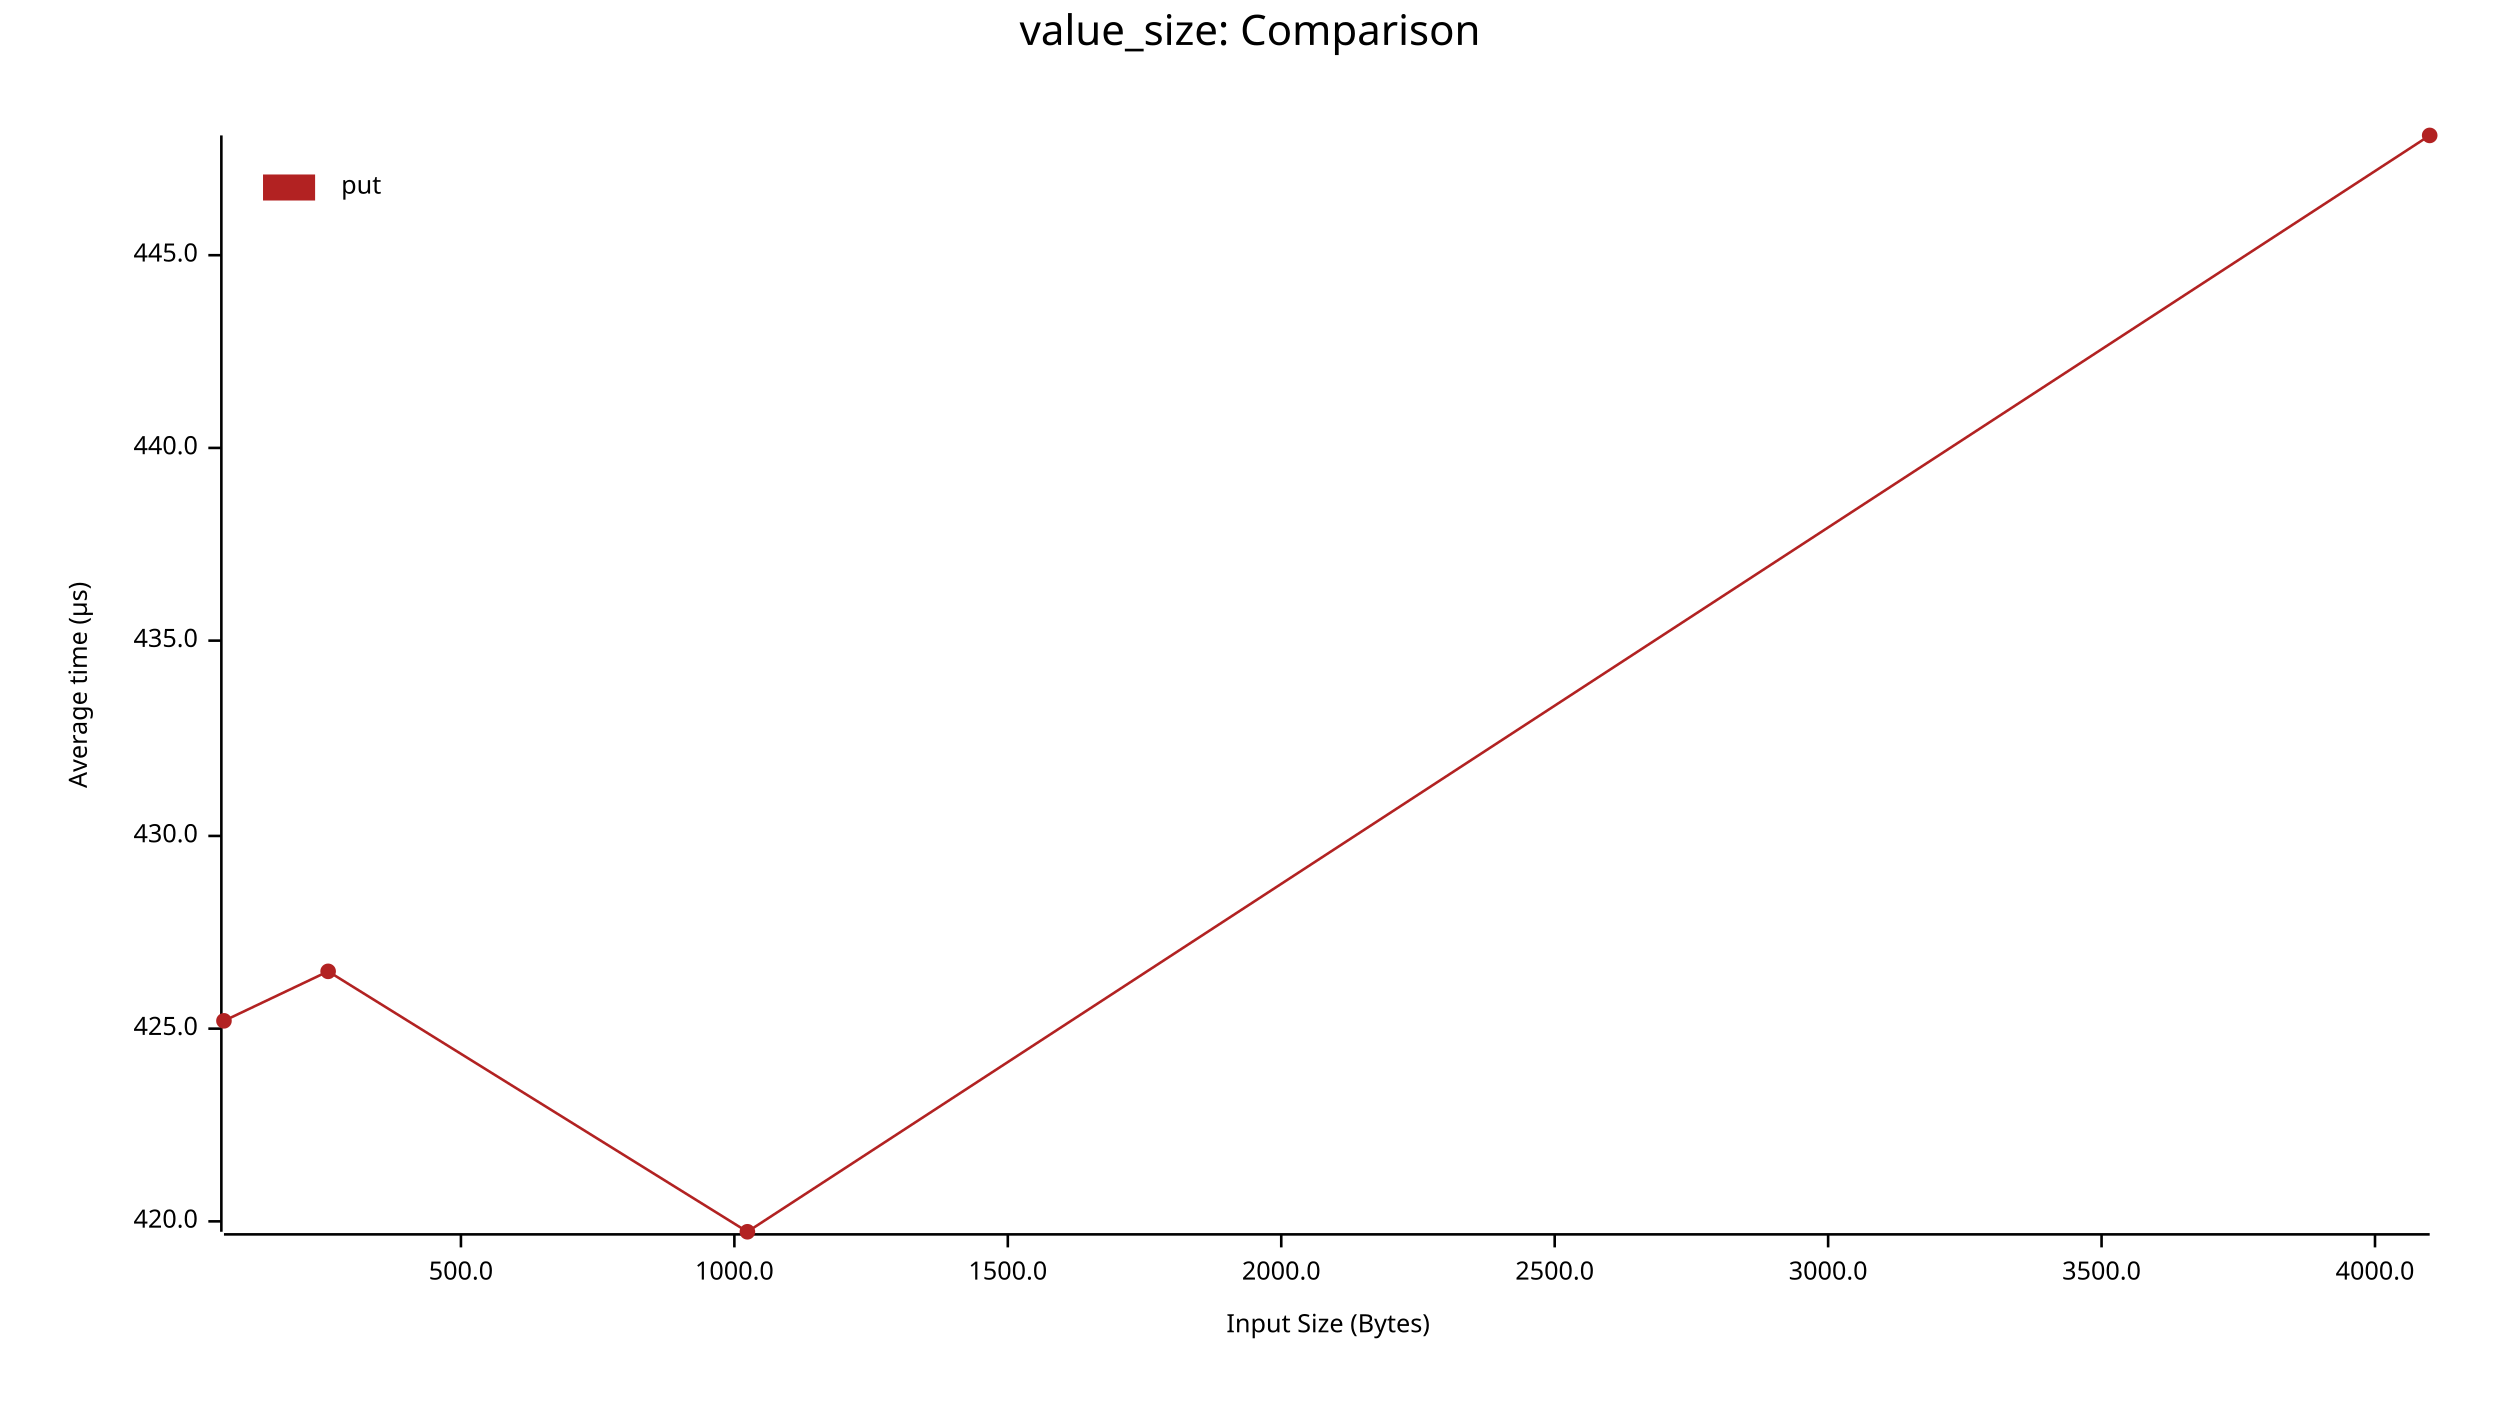
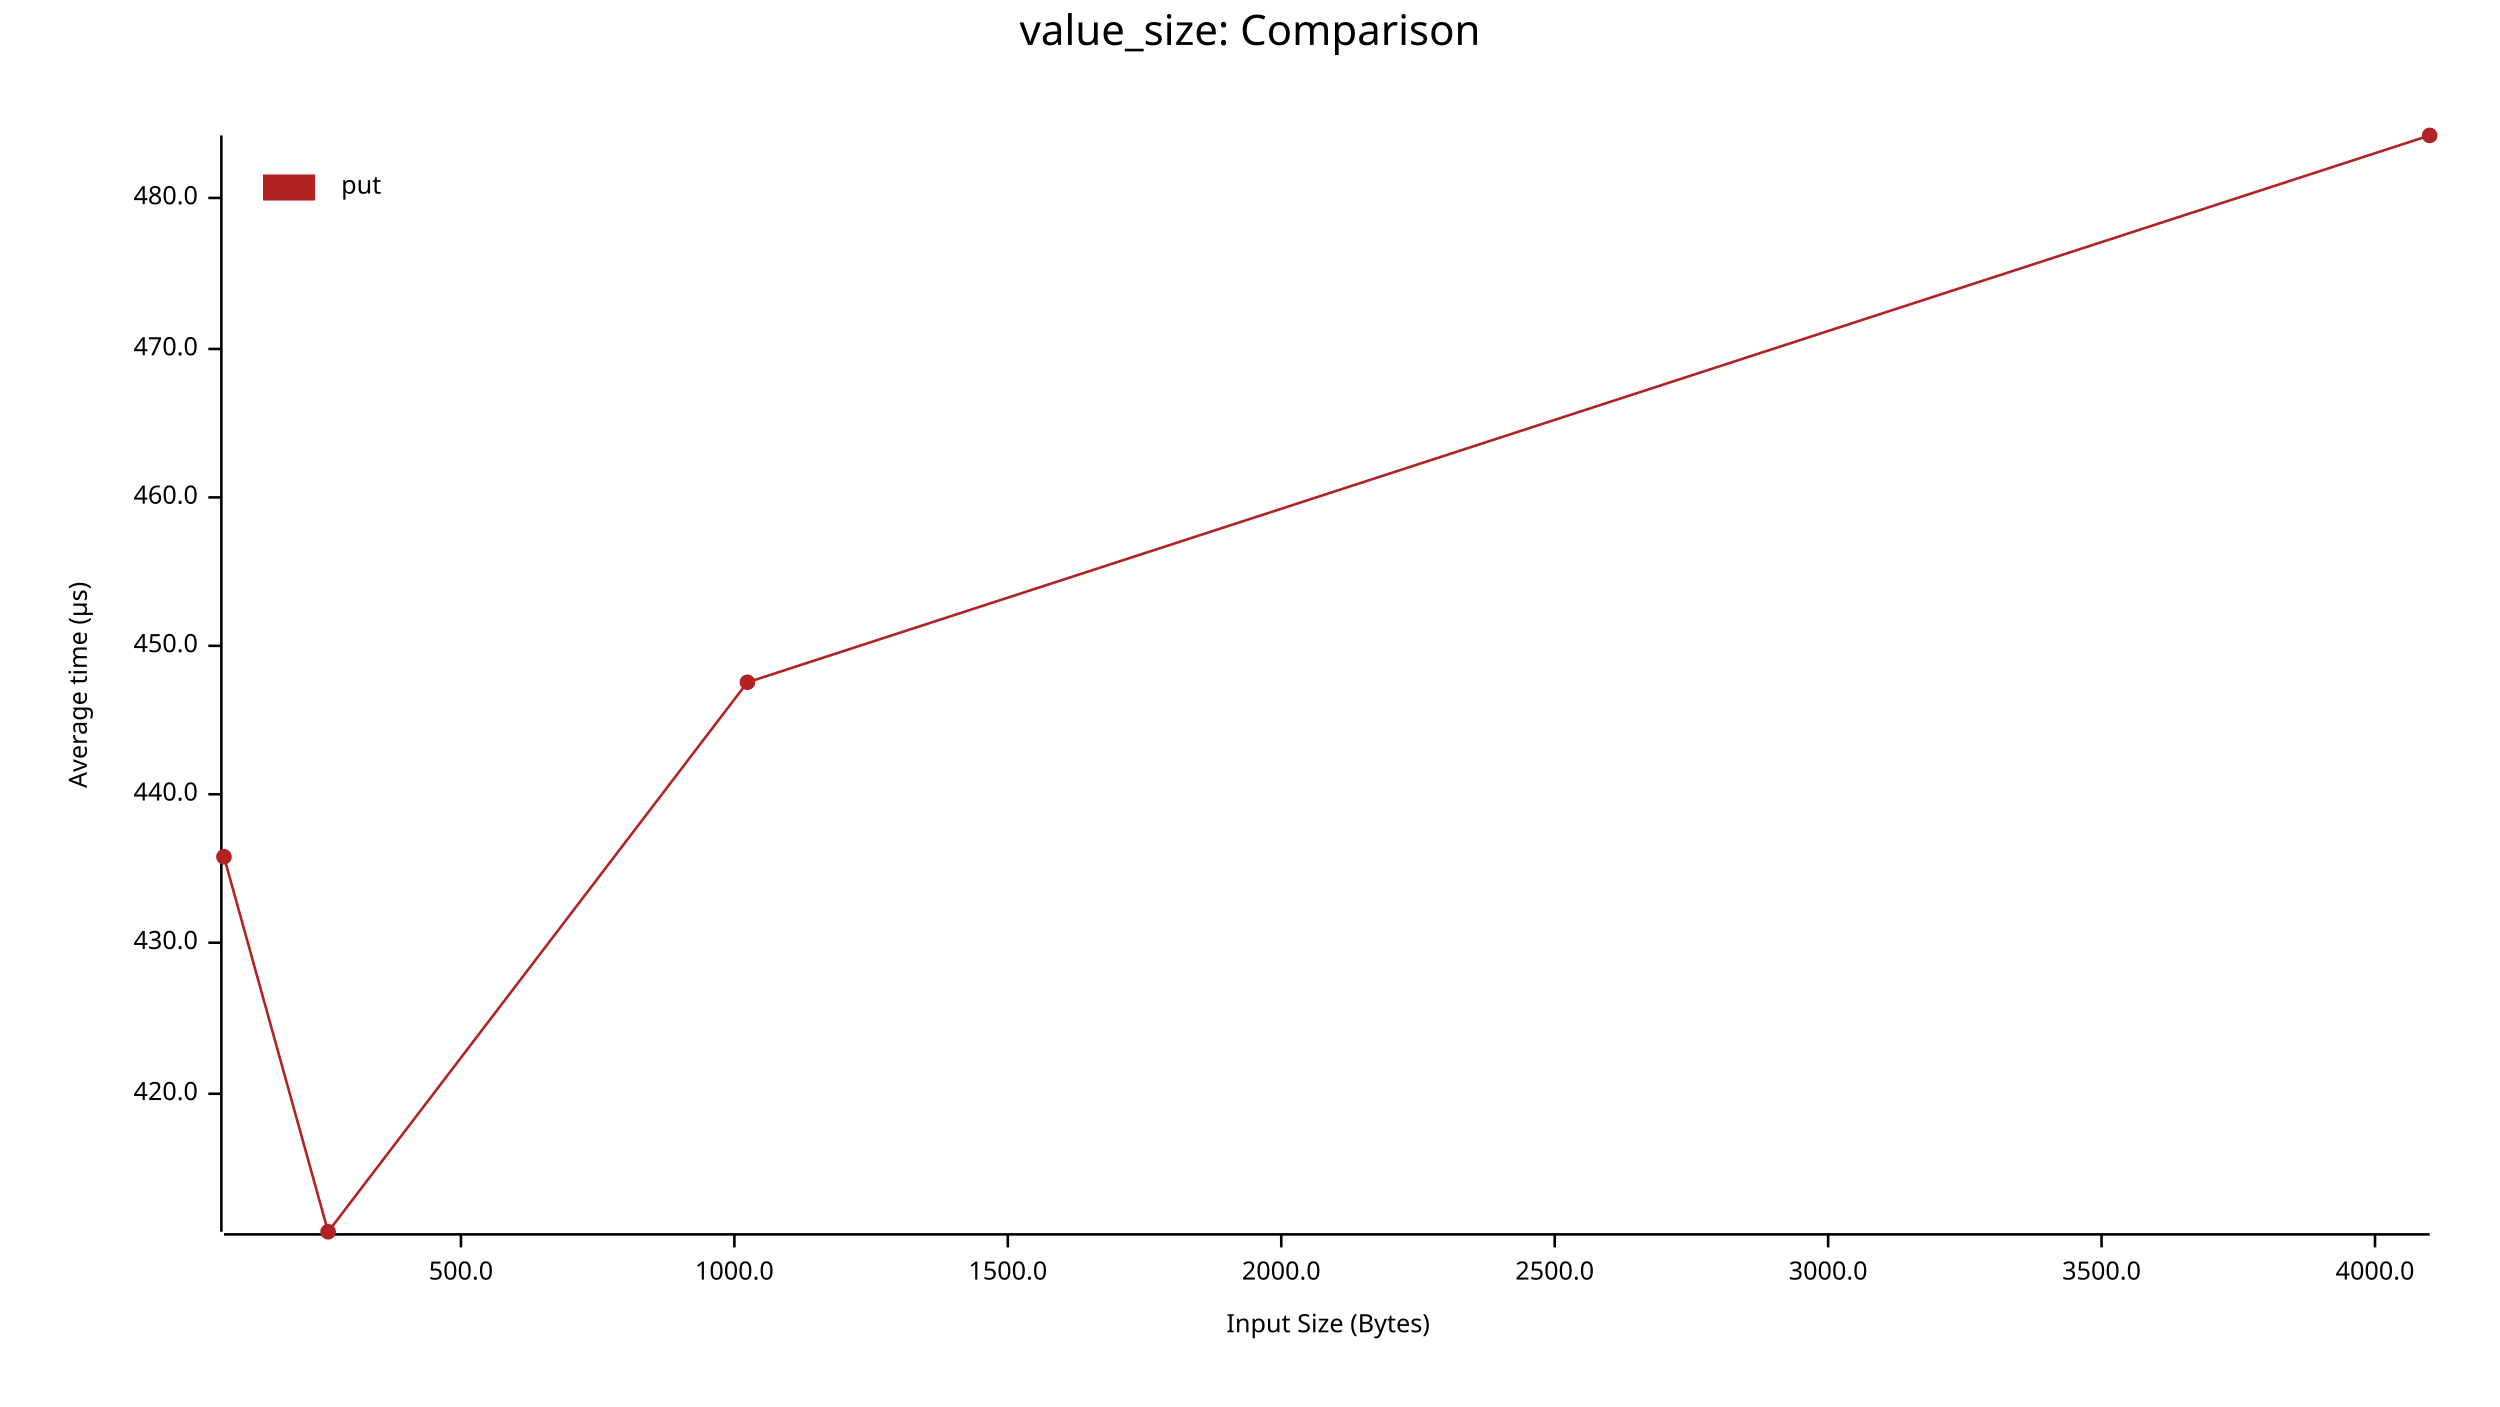
<svg xmlns="http://www.w3.org/2000/svg" width="960" height="540" viewBox="0 0 960 540">
  <text x="480" y="5" dy="0.76em" text-anchor="middle" font-family="sans-serif" font-size="16.129" opacity="1" fill="#000000">
value_size: Comparison
</text>
  <text x="26" y="263" dy="0.76em" text-anchor="middle" font-family="sans-serif" font-size="9.677" opacity="1" fill="#000000" transform="rotate(270, 26, 263)">
Average time (µs)
</text>
  <text x="510" y="514" dy="-0.5ex" text-anchor="middle" font-family="sans-serif" font-size="9.677" opacity="1" fill="#000000">
Input Size (Bytes)
</text>
  <polyline fill="none" opacity="1" stroke="#000000" stroke-width="1" points="85,52 85,473 " />
-   <text x="76" y="469" dy="0.5ex" text-anchor="end" font-family="sans-serif" font-size="9.677" opacity="1" fill="#000000">
+   <text x="76" y="420" dy="0.5ex" text-anchor="end" font-family="sans-serif" font-size="9.677" opacity="1" fill="#000000">
420.0
</text>
-   <polyline fill="none" opacity="1" stroke="#000000" stroke-width="1" points="80,469 85,469 " />
-   <text x="76" y="395" dy="0.5ex" text-anchor="end" font-family="sans-serif" font-size="9.677" opacity="1" fill="#000000">
- 425.0
- </text>
-   <polyline fill="none" opacity="1" stroke="#000000" stroke-width="1" points="80,395 85,395 " />
-   <text x="76" y="321" dy="0.5ex" text-anchor="end" font-family="sans-serif" font-size="9.677" opacity="1" fill="#000000">
+   <polyline fill="none" opacity="1" stroke="#000000" stroke-width="1" points="80,420 85,420 " />
+   <text x="76" y="362" dy="0.5ex" text-anchor="end" font-family="sans-serif" font-size="9.677" opacity="1" fill="#000000">
430.0
</text>
-   <polyline fill="none" opacity="1" stroke="#000000" stroke-width="1" points="80,321 85,321 " />
-   <text x="76" y="246" dy="0.5ex" text-anchor="end" font-family="sans-serif" font-size="9.677" opacity="1" fill="#000000">
- 435.0
- </text>
-   <polyline fill="none" opacity="1" stroke="#000000" stroke-width="1" points="80,246 85,246 " />
-   <text x="76" y="172" dy="0.5ex" text-anchor="end" font-family="sans-serif" font-size="9.677" opacity="1" fill="#000000">
+   <polyline fill="none" opacity="1" stroke="#000000" stroke-width="1" points="80,362 85,362 " />
+   <text x="76" y="305" dy="0.5ex" text-anchor="end" font-family="sans-serif" font-size="9.677" opacity="1" fill="#000000">
440.0
</text>
-   <polyline fill="none" opacity="1" stroke="#000000" stroke-width="1" points="80,172 85,172 " />
-   <text x="76" y="98" dy="0.5ex" text-anchor="end" font-family="sans-serif" font-size="9.677" opacity="1" fill="#000000">
- 445.0
+   <polyline fill="none" opacity="1" stroke="#000000" stroke-width="1" points="80,305 85,305 " />
+   <text x="76" y="248" dy="0.5ex" text-anchor="end" font-family="sans-serif" font-size="9.677" opacity="1" fill="#000000">
+ 450.0
</text>
-   <polyline fill="none" opacity="1" stroke="#000000" stroke-width="1" points="80,98 85,98 " />
+   <polyline fill="none" opacity="1" stroke="#000000" stroke-width="1" points="80,248 85,248 " />
+   <text x="76" y="191" dy="0.5ex" text-anchor="end" font-family="sans-serif" font-size="9.677" opacity="1" fill="#000000">
+ 460.0
+ </text>
+   <polyline fill="none" opacity="1" stroke="#000000" stroke-width="1" points="80,191 85,191 " />
+   <text x="76" y="134" dy="0.5ex" text-anchor="end" font-family="sans-serif" font-size="9.677" opacity="1" fill="#000000">
+ 470.0
+ </text>
+   <polyline fill="none" opacity="1" stroke="#000000" stroke-width="1" points="80,134 85,134 " />
+   <text x="76" y="76" dy="0.5ex" text-anchor="end" font-family="sans-serif" font-size="9.677" opacity="1" fill="#000000">
+ 480.0
+ </text>
+   <polyline fill="none" opacity="1" stroke="#000000" stroke-width="1" points="80,76 85,76 " />
  <polyline fill="none" opacity="1" stroke="#000000" stroke-width="1" points="86,474 933,474 " />
  <text x="177" y="484" dy="0.76em" text-anchor="middle" font-family="sans-serif" font-size="9.677" opacity="1" fill="#000000">
500.0
</text>
  <polyline fill="none" opacity="1" stroke="#000000" stroke-width="1" points="177,474 177,479 " />
  <text x="282" y="484" dy="0.76em" text-anchor="middle" font-family="sans-serif" font-size="9.677" opacity="1" fill="#000000">
1000.0
</text>
  <polyline fill="none" opacity="1" stroke="#000000" stroke-width="1" points="282,474 282,479 " />
  <text x="387" y="484" dy="0.76em" text-anchor="middle" font-family="sans-serif" font-size="9.677" opacity="1" fill="#000000">
1500.0
</text>
  <polyline fill="none" opacity="1" stroke="#000000" stroke-width="1" points="387,474 387,479 " />
  <text x="492" y="484" dy="0.76em" text-anchor="middle" font-family="sans-serif" font-size="9.677" opacity="1" fill="#000000">
2000.0
</text>
  <polyline fill="none" opacity="1" stroke="#000000" stroke-width="1" points="492,474 492,479 " />
  <text x="597" y="484" dy="0.76em" text-anchor="middle" font-family="sans-serif" font-size="9.677" opacity="1" fill="#000000">
2500.0
</text>
  <polyline fill="none" opacity="1" stroke="#000000" stroke-width="1" points="597,474 597,479 " />
  <text x="702" y="484" dy="0.76em" text-anchor="middle" font-family="sans-serif" font-size="9.677" opacity="1" fill="#000000">
3000.0
</text>
  <polyline fill="none" opacity="1" stroke="#000000" stroke-width="1" points="702,474 702,479 " />
  <text x="807" y="484" dy="0.76em" text-anchor="middle" font-family="sans-serif" font-size="9.677" opacity="1" fill="#000000">
3500.0
</text>
  <polyline fill="none" opacity="1" stroke="#000000" stroke-width="1" points="807,474 807,479 " />
  <text x="912" y="484" dy="0.76em" text-anchor="middle" font-family="sans-serif" font-size="9.677" opacity="1" fill="#000000">
4000.0
</text>
  <polyline fill="none" opacity="1" stroke="#000000" stroke-width="1" points="912,474 912,479 " />
-   <circle cx="86" cy="392" r="3" opacity="1" fill="#B22222" stroke="none" stroke-width="1" />
-   <circle cx="126" cy="373" r="3" opacity="1" fill="#B22222" stroke="none" stroke-width="1" />
-   <circle cx="287" cy="473" r="3" opacity="1" fill="#B22222" stroke="none" stroke-width="1" />
+   <circle cx="86" cy="329" r="3" opacity="1" fill="#B22222" stroke="none" stroke-width="1" />
+   <circle cx="126" cy="473" r="3" opacity="1" fill="#B22222" stroke="none" stroke-width="1" />
+   <circle cx="287" cy="262" r="3" opacity="1" fill="#B22222" stroke="none" stroke-width="1" />
  <circle cx="933" cy="52" r="3" opacity="1" fill="#B22222" stroke="none" stroke-width="1" />
-   <polyline fill="none" opacity="1" stroke="#B22222" stroke-width="1" points="86,392 126,373 287,473 933,52 " />
+   <polyline fill="none" opacity="1" stroke="#B22222" stroke-width="1" points="86,329 126,473 287,262 933,52 " />
  <text x="131" y="67" dy="0.76em" text-anchor="start" font-family="sans-serif" font-size="9.677" opacity="1" fill="#000000">
put
</text>
  <rect x="101" y="67" width="20" height="10" opacity="1" fill="#B22222" stroke="none" />
</svg>
